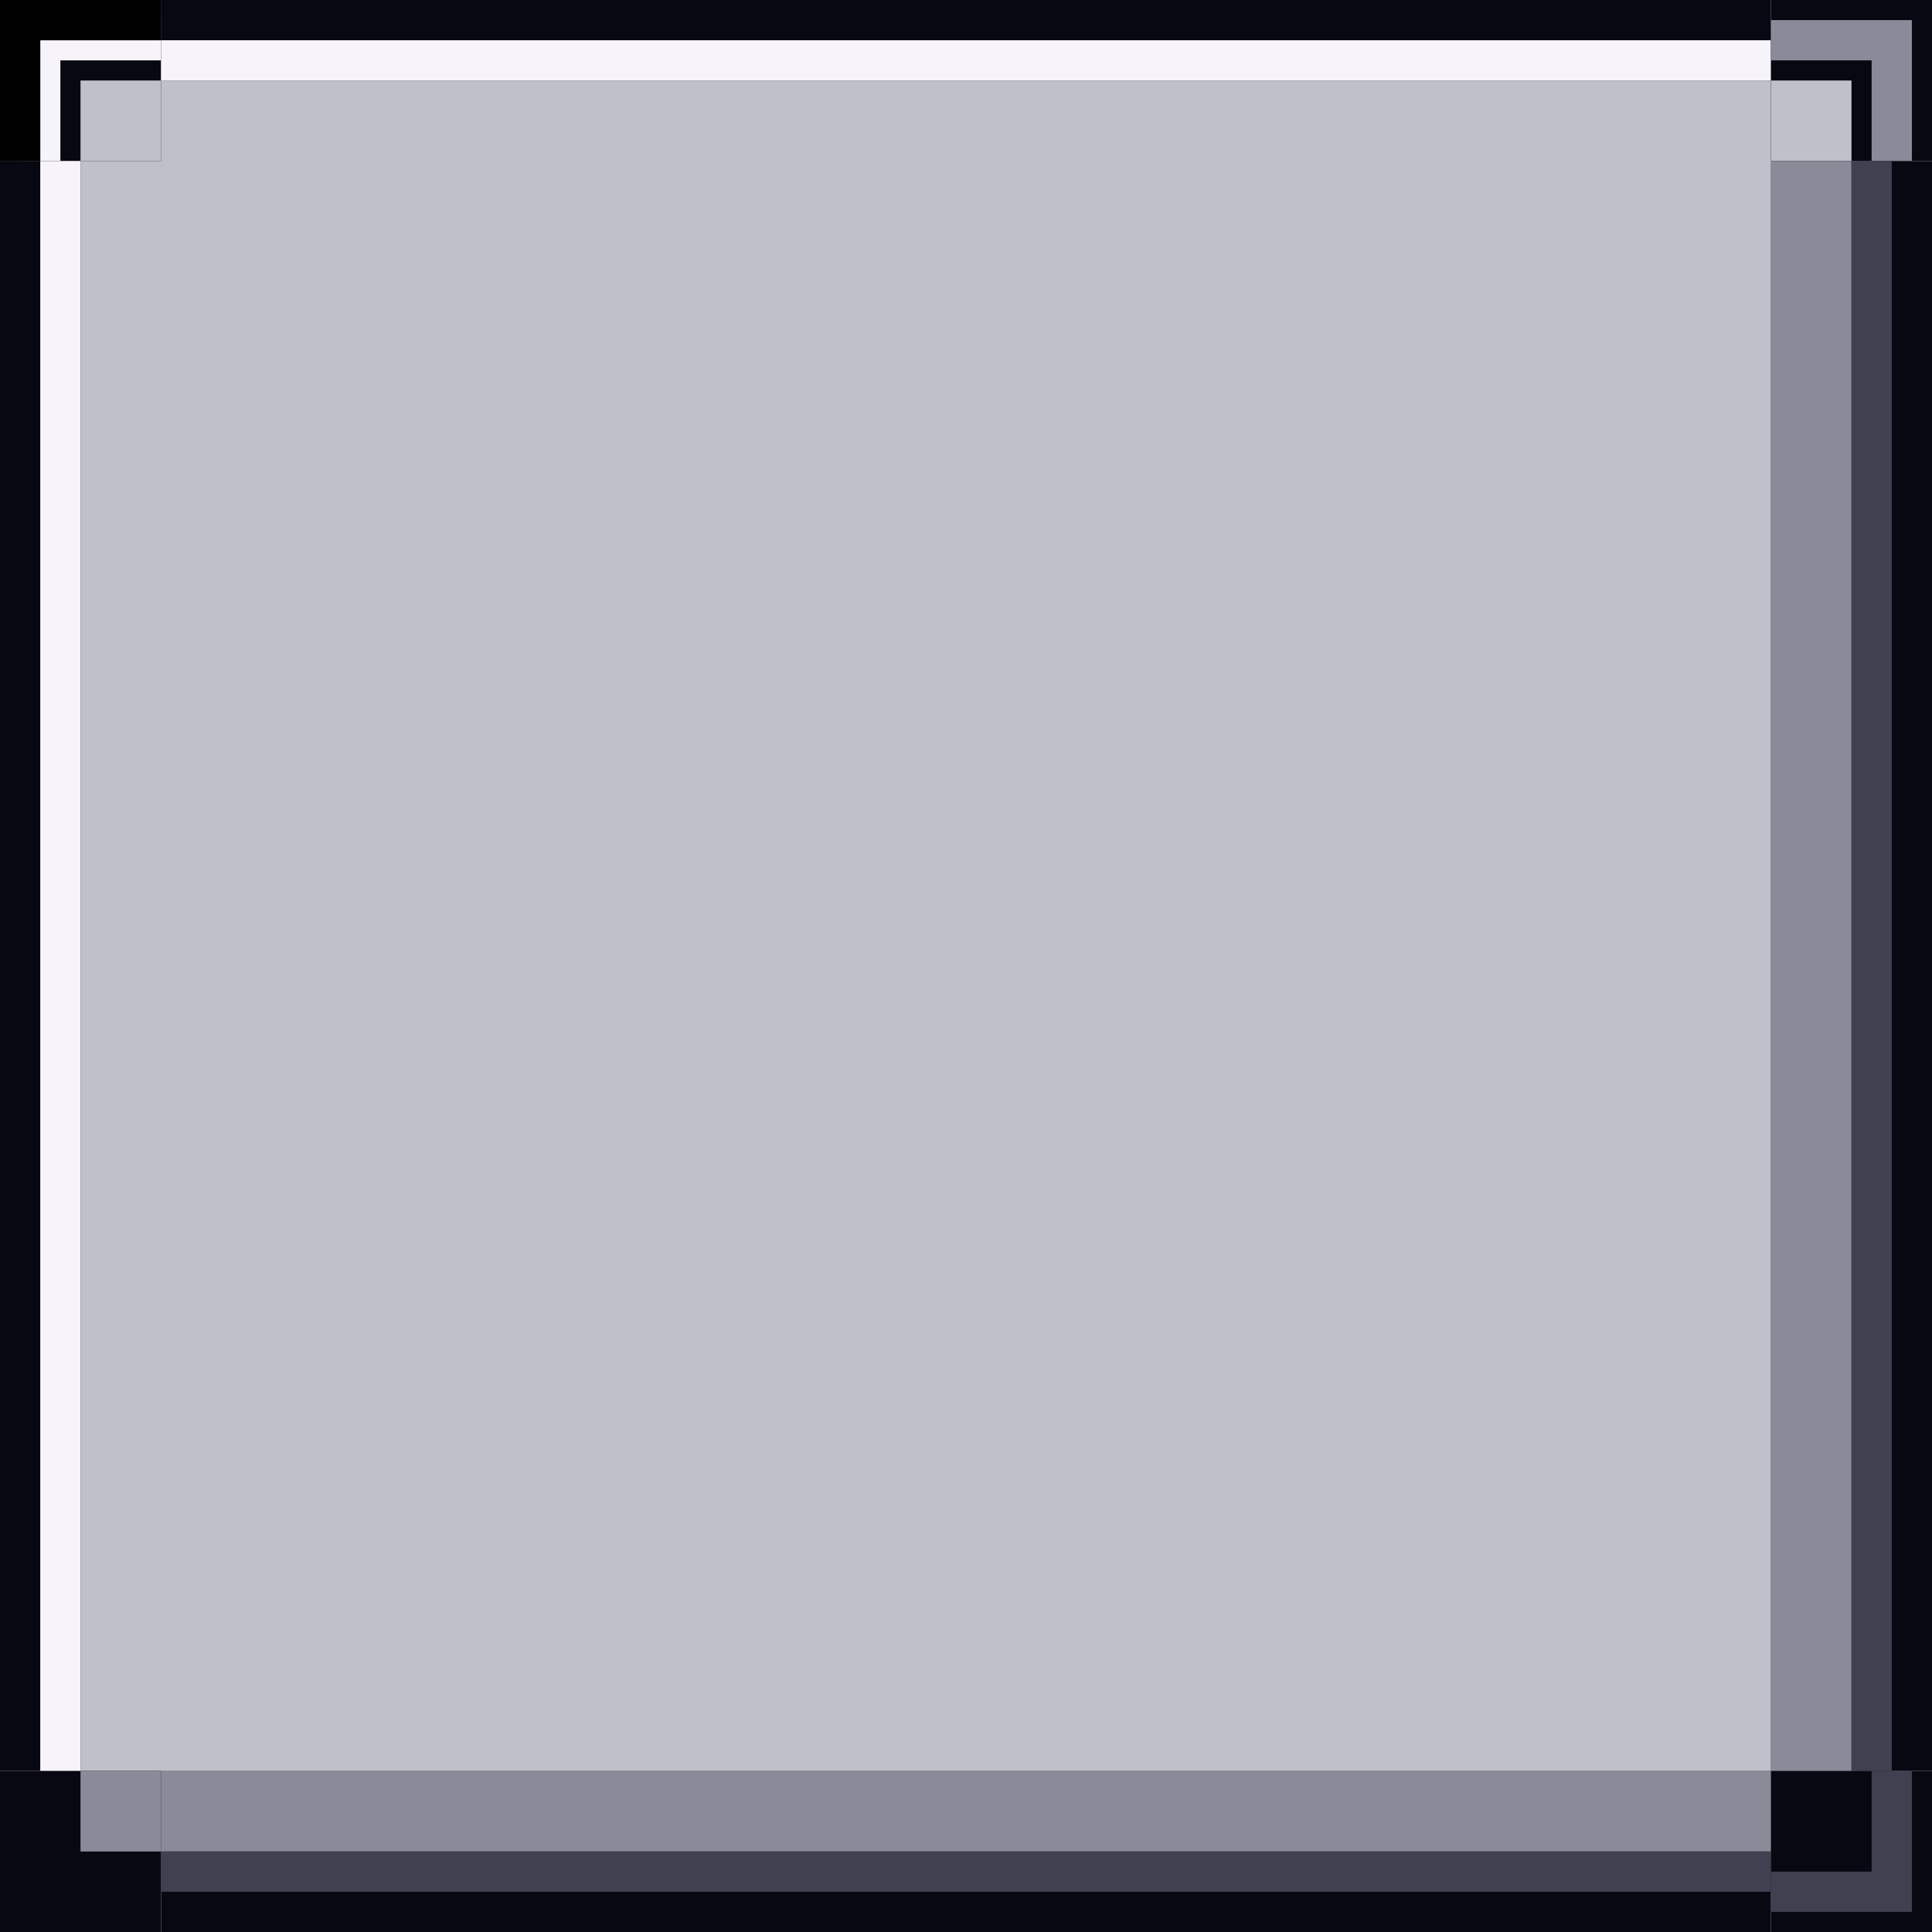
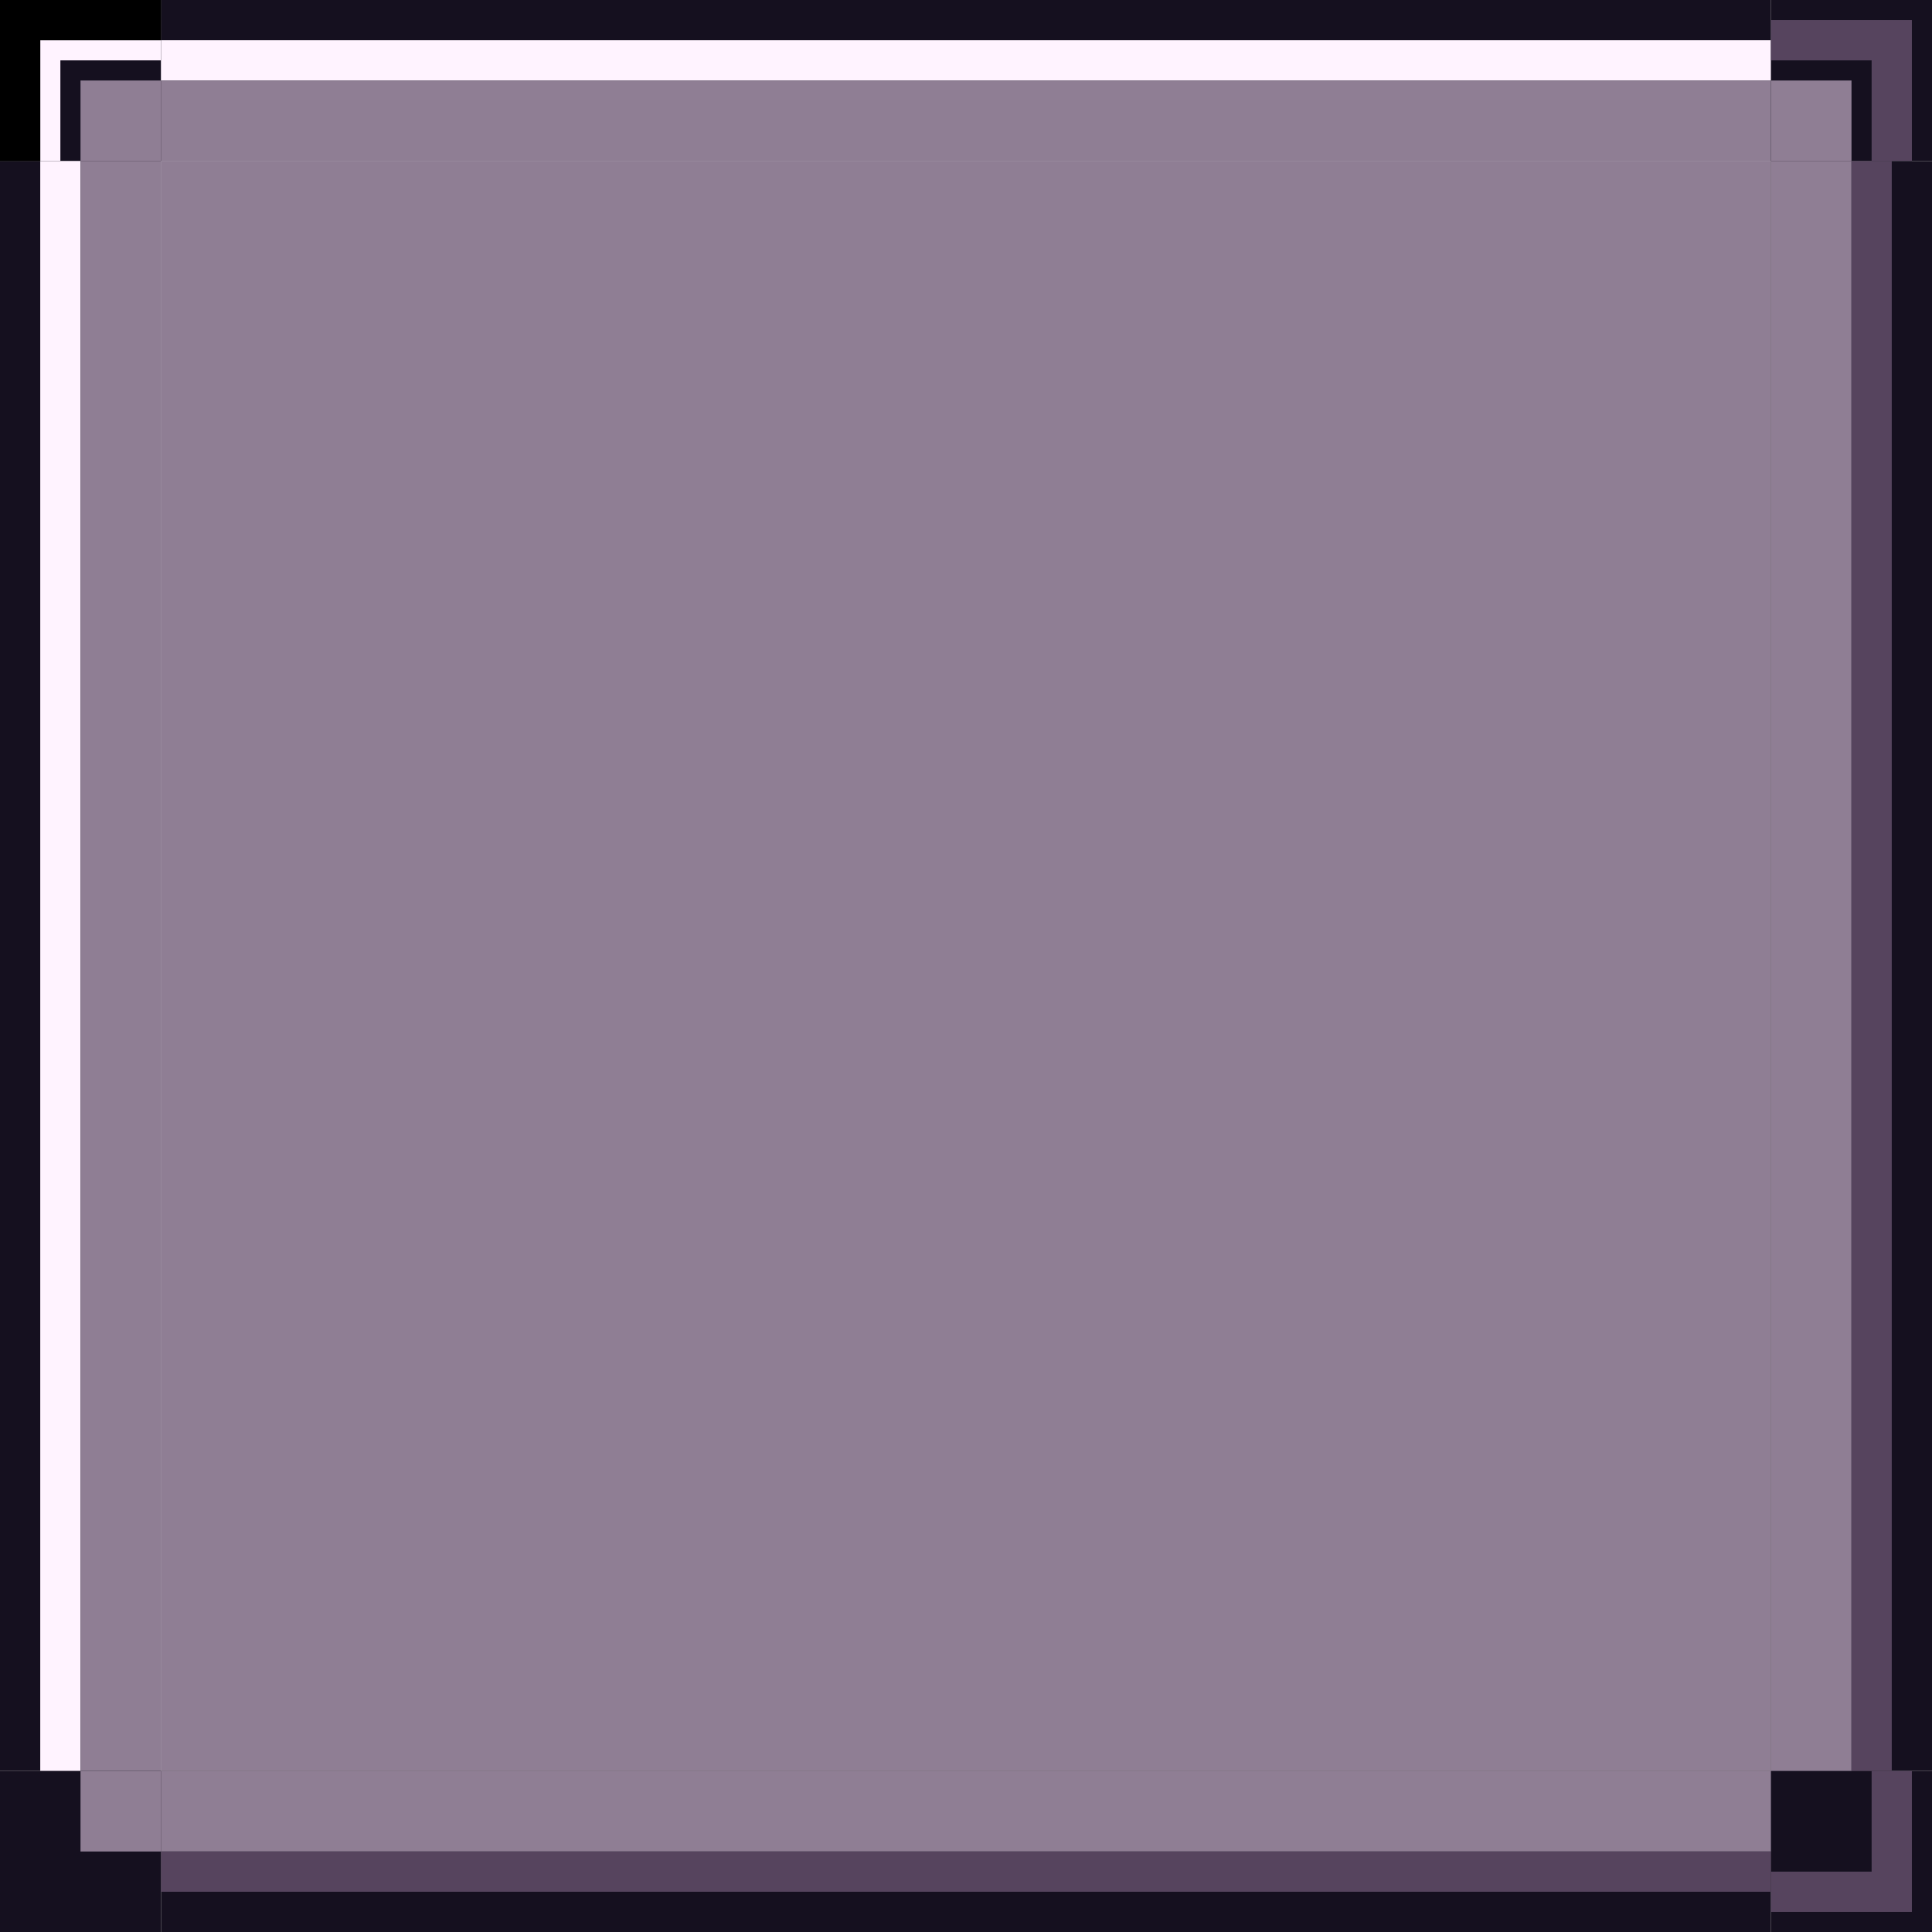
<svg xmlns="http://www.w3.org/2000/svg" width="48" height="48" viewBox="0 0 48 48">
  <g id="topleft">
-     <rect width="4" height="4" fill="#080812" />
-     <path d="M1 4V1h3" fill="none" stroke="#f6f4fa" />
-     <rect x="2" y="2" width="2" height="2" fill="#c0c0ca" />
+     <rect width="4" height="4" fill="#15101f" />
+     <path d="M1 4V1h3" fill="none" stroke="#fff3ff" />
+     <rect x="2" y="2" width="2" height="2" fill="#8f7e94" />
  </g>
  <g id="top">
-     <rect x="4" width="40" height="4" fill="#080812" />
-     <rect x="4" y="1" width="40" height="1" fill="#f6f4fa" />
-     <rect x="4" y="2" width="40" height="2" fill="#c0c0ca" />
+     <rect x="4" width="40" height="4" fill="#15101f" />
+     <rect x="4" y="1" width="40" height="1" fill="#fff3ff" />
+     <rect x="4" y="2" width="40" height="2" fill="#8f7e94" />
  </g>
  <g id="topright">
-     <rect x="44" width="4" height="4" fill="#080812" />
-     <path d="M44 1h3v3" fill="none" stroke="#8a8a98" />
-     <rect x="44" y="2" width="2" height="2" fill="#c0c0ca" />
+     <rect x="44" width="4" height="4" fill="#15101f" />
+     <path d="M44 1h3v3" fill="none" stroke="#56445e" />
+     <rect x="44" y="2" width="2" height="2" fill="#8f7e94" />
  </g>
  <g id="left">
-     <rect y="4" width="4" height="40" fill="#080812" />
-     <rect x="1" y="4" width="1" height="40" fill="#f6f4fa" />
-     <rect x="2" y="4" width="2" height="40" fill="#c0c0ca" />
+     <rect y="4" width="4" height="40" fill="#15101f" />
+     <rect x="1" y="4" width="1" height="40" fill="#fff3ff" />
+     <rect x="2" y="4" width="2" height="40" fill="#8f7e94" />
  </g>
-   <rect id="center" x="4" y="4" width="40" height="40" fill="#c0c0ca" />
+   <rect id="center" x="4" y="4" width="40" height="40" fill="#8f7e94" />
  <g id="right">
-     <rect x="44" y="4" width="4" height="40" fill="#080812" />
-     <rect x="44" y="4" width="2" height="40" fill="#8a8a98" />
-     <rect x="46" y="4" width="1" height="40" fill="#404050" />
+     <rect x="44" y="4" width="4" height="40" fill="#15101f" />
+     <rect x="44" y="4" width="2" height="40" fill="#8f7e94" />
+     <rect x="46" y="4" width="1" height="40" fill="#56445e" />
  </g>
  <g id="bottomleft">
-     <rect y="44" width="4" height="4" fill="#080812" />
-     <rect x="2" y="44" width="2" height="2" fill="#8a8a98" />
+     <rect y="44" width="4" height="4" fill="#15101f" />
+     <rect x="2" y="44" width="2" height="2" fill="#8f7e94" />
  </g>
  <g id="bottom">
-     <rect x="4" y="44" width="40" height="4" fill="#080812" />
-     <rect x="4" y="44" width="40" height="2" fill="#8a8a98" />
-     <rect x="4" y="46" width="40" height="1" fill="#404050" />
+     <rect x="4" y="44" width="40" height="4" fill="#15101f" />
+     <rect x="4" y="44" width="40" height="2" fill="#8f7e94" />
+     <rect x="4" y="46" width="40" height="1" fill="#56445e" />
  </g>
  <g id="bottomright">
-     <rect x="44" y="44" width="4" height="4" fill="#080812" />
-     <path d="M44 47h3v-3" fill="none" stroke="#404050" />
+     <rect x="44" y="44" width="4" height="4" fill="#15101f" />
+     <path d="M44 47h3v-3" fill="none" stroke="#56445e" />
  </g>
  <rect id="hint-stretch-borders" width="1" height="1" fill="#000" />
  <rect id="hint-top-margin" width="1" height="4" fill="#000" />
  <rect id="hint-right-margin" width="4" height="1" fill="#000" />
  <rect id="hint-bottom-margin" width="1" height="4" fill="#000" />
  <rect id="hint-left-margin" width="4" height="1" fill="#000" />
</svg>
